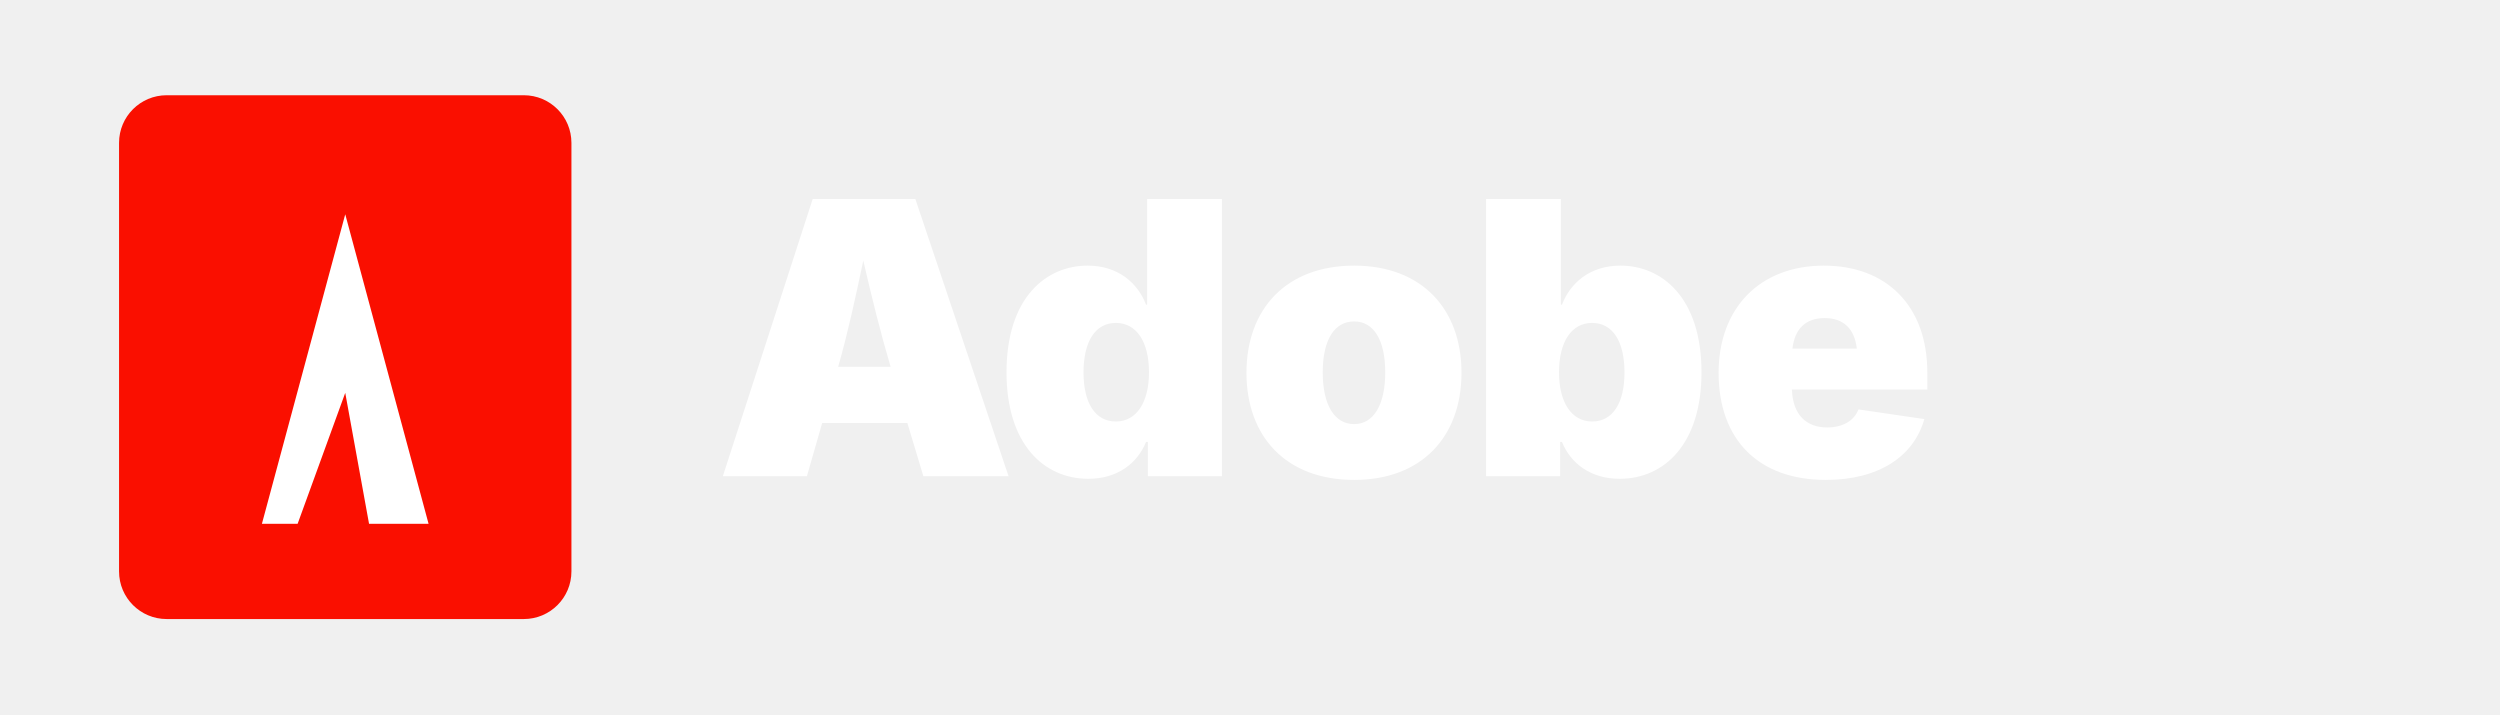
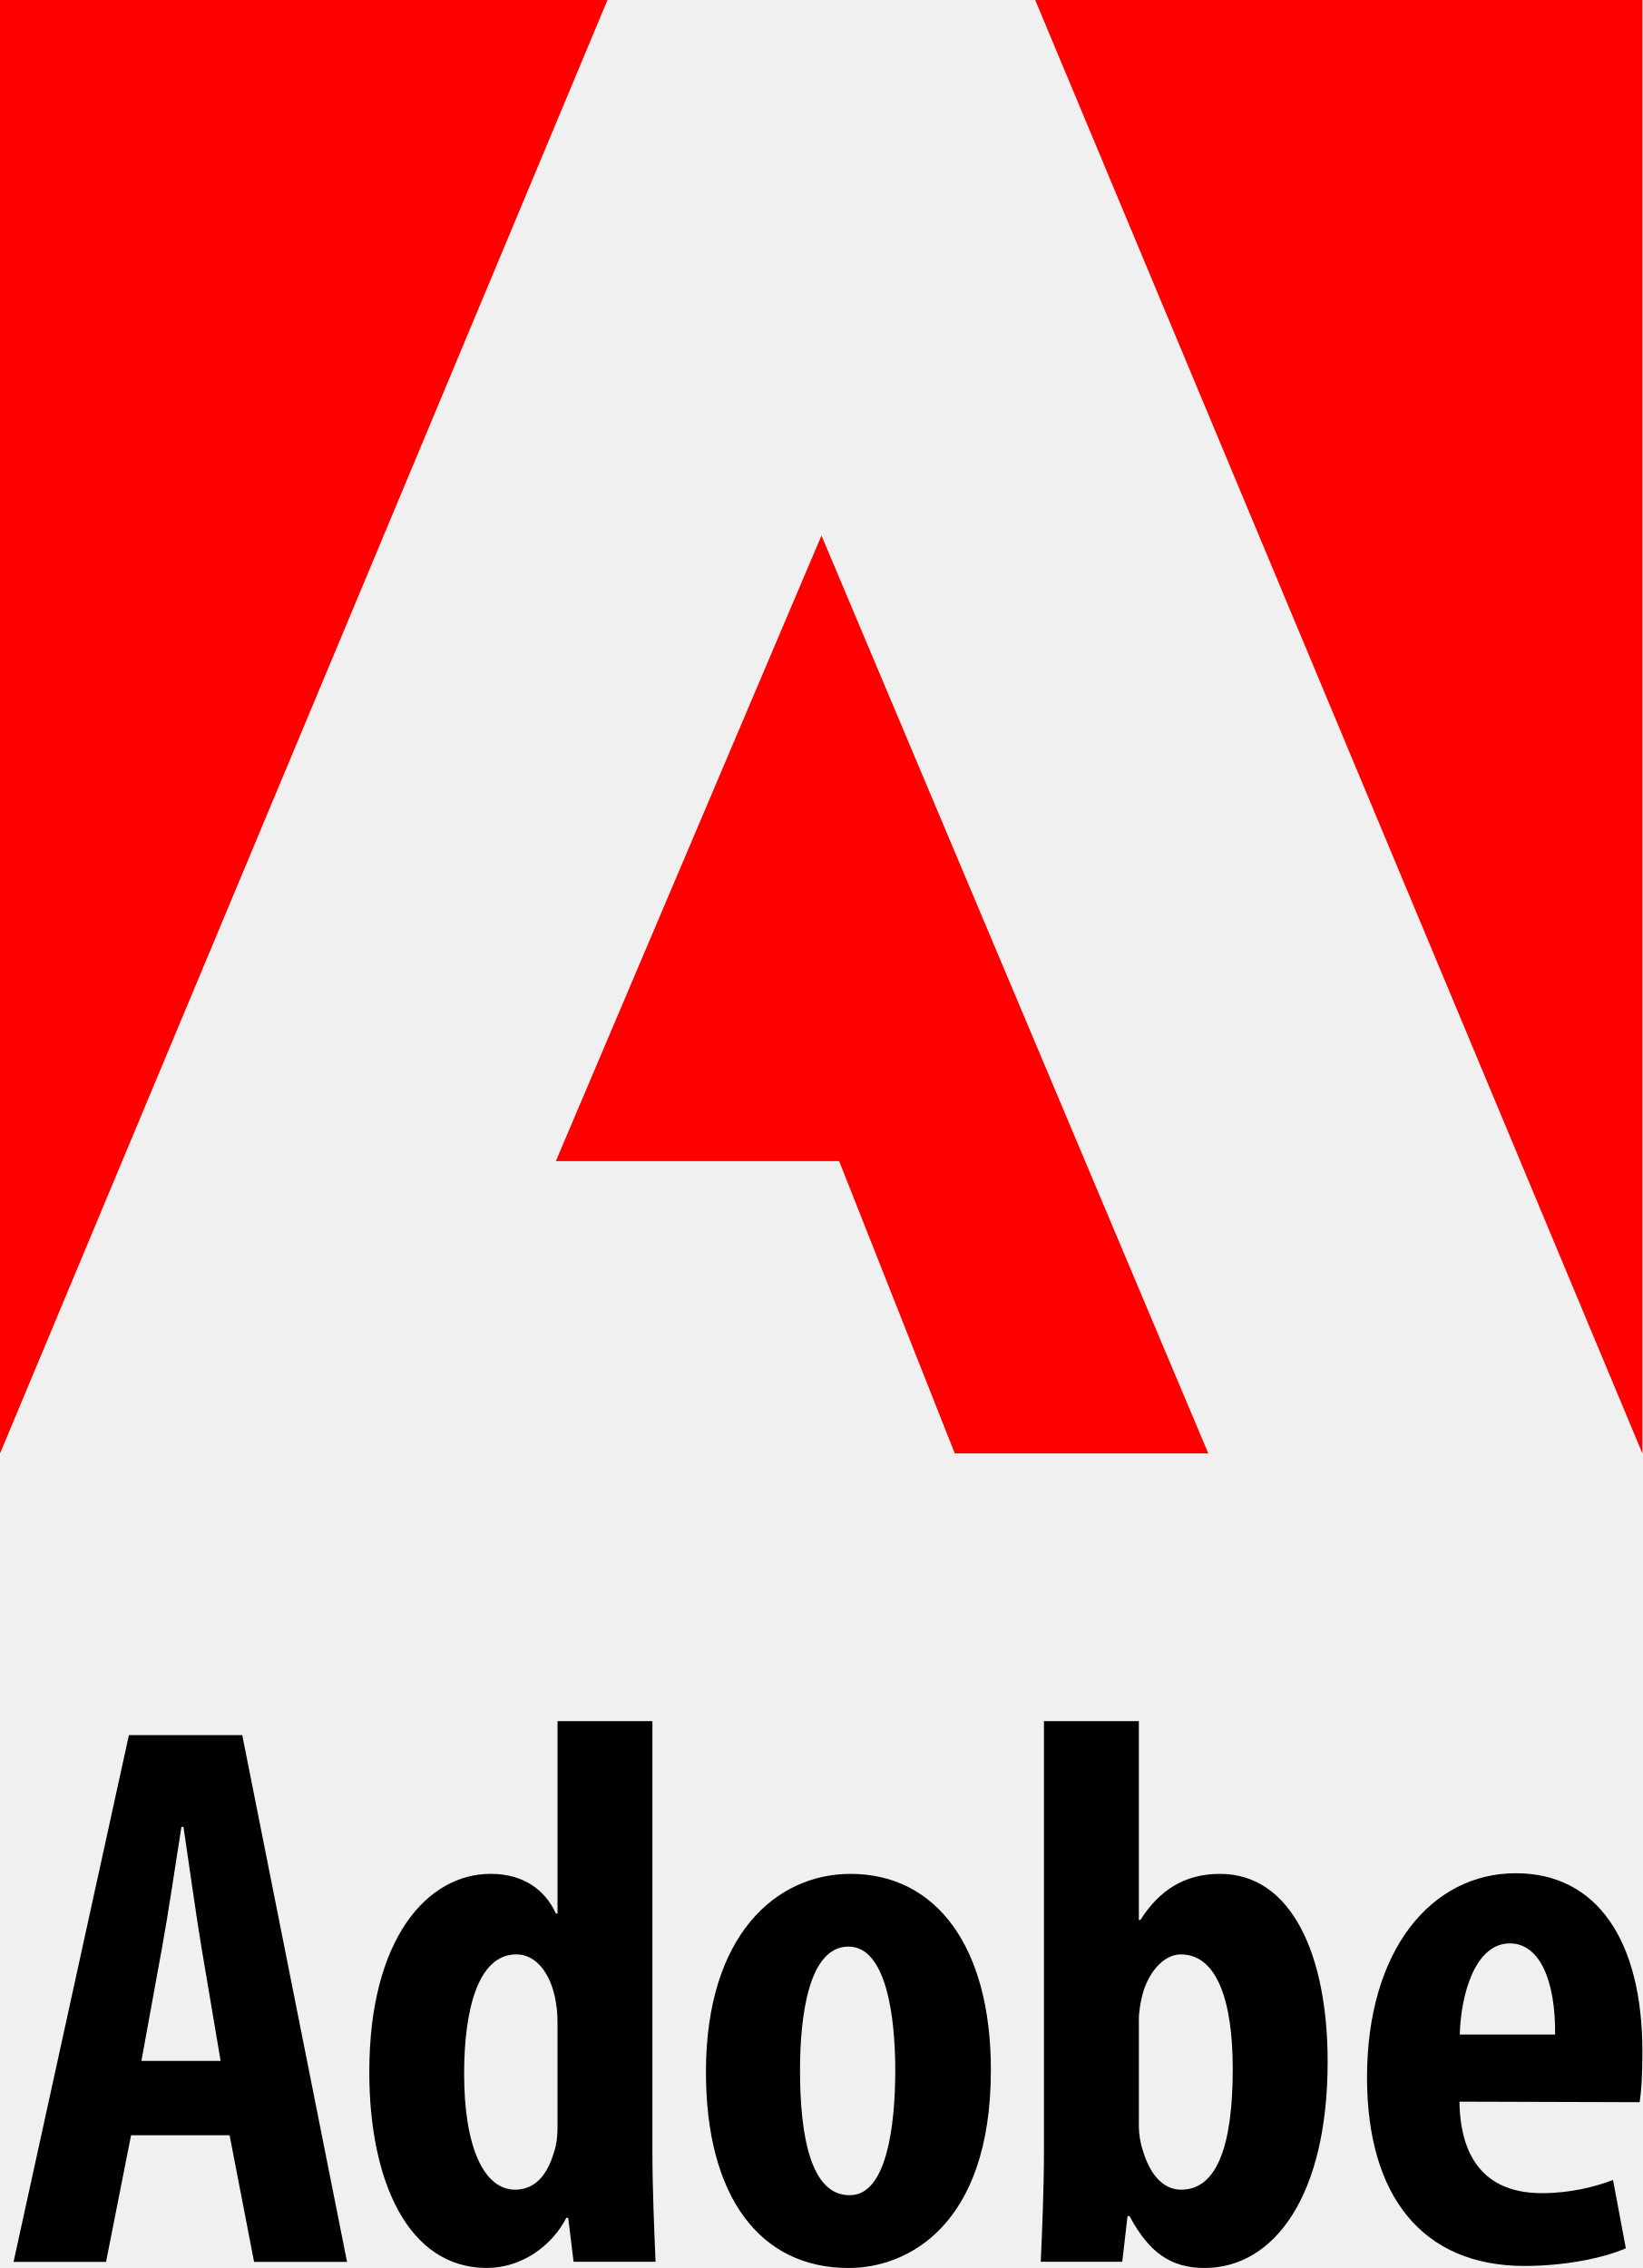
- <svg xmlns="http://www.w3.org/2000/svg" viewBox="0 0 210 60" height="60">
-   <g transform="translate(10, 8)">
-     <rect x="0" y="0" width="38" height="44" rx="4" fill="#FA0F00" />
-     <polygon points="12,36 19,10 26,36 21,36 19,25 15,36" fill="#FFFFFF" />
-   </g>
-   <text x="60" y="40" font-family="'Inter', sans-serif" font-weight="900" font-size="32" fill="#FFFFFF" letter-spacing="-0.5">Adobe</text>
+ <svg xmlns="http://www.w3.org/2000/svg" width="207.47" height="286.5" enable-background="new 0 0 300 300" version="1.1" viewBox="0 0 207.47 286.5" xml:space="preserve">
+   <path d="m27.868 260.34-2.433-14.412c-0.694-4.154-1.581-10.646-2.257-15.143h-0.264c-0.711 4.531-1.704 11.207-2.433 15.178l-2.618 14.377zm-11.312 9.391-3.162 15.994h-11.681l14.571-66.541h14.316l13.236 66.541h-11.742l-3.092-15.994z" />
+   <path d="m70.423 256c0-0.887 0-1.924-0.176-2.873-0.465-3.285-2.213-6.244-5.024-6.244-4.822 0-6.596 6.947-6.596 15.072 0 9.336 2.529 14.65 6.429 14.65 1.783 0 3.838-0.914 4.954-4.832 0.272-0.781 0.413-1.826 0.413-3.047zm11.989-38.584v54.508c0 4.32 0.22 9.635 0.396 13.789h-10.355l-0.676-5.543h-0.246c-1.739 3.418-5.524 6.324-10.048 6.324-9.916 0-14.834-10.943-14.834-24.76 0-16.836 7.333-25.023 15.326-25.023 4.181 0 6.886 2.047 8.248 5.008h0.202v-24.303z" />
+   <path d="m107.38 277.3c4.576 0 5.709-8.625 5.709-15.766 0-6.789-1.133-15.635-5.91-15.635-5.06 0-6.123 8.846-6.123 15.635 0 8.195 1.335 15.766 6.218 15.766zm-0.228 9.196c-11.049 0-17.979-8.871-17.979-24.75 0-17.33 8.897-25.033 18.26-25.033 10.9 0 17.733 9.303 17.733 24.752 0 19.85-10.706 25.031-17.917 25.031z" />
+   <path d="m143.86 268.5c0 1.203 0.22 2.328 0.475 3.082 1.203 4.033 3.241 5.025 4.874 5.025 4.638 0 6.509-5.877 6.509-15.275 0-8.555-1.977-14.447-6.562-14.447-2.274 0-4.189 2.469-4.848 5.121-0.229 0.834-0.448 2.133-0.448 3.029zm-11.99-51.082h11.989v25.119h0.193c2.362-3.707 5.507-5.824 10.074-5.824 9.038 0 13.579 10.277 13.579 23.715 0 16.979-6.772 26.068-15.547 26.068-4.181 0-6.965-1.854-9.477-6.551h-0.253l-0.667 5.77h-10.294c0.176-3.996 0.403-9.469 0.403-13.789z" />
+   <path d="m196.44 257.01c0.062-6.771-1.924-11.516-5.727-11.516-4.339 0-6.184 6.352-6.315 11.516zm-12.086 8.477c0.141 8.721 4.726 11.559 10.417 11.559 3.609 0 6.701-0.801 8.985-1.66l1.616 8.625c-3.18 1.369-8.09 2.23-12.798 2.23-12.867 0-19.894-8.793-19.894-23.811 0-16.117 8.151-25.797 18.796-25.797 10.285 0 15.985 8.555 15.985 22.52 0 3.197-0.132 4.998-0.343 6.402z" />
+   <polygon transform="translate(-43.073,-7.771)" points="250.54 191.38 173.84 7.771 250.54 7.771" fill="#ff0000" />
+   <polygon transform="translate(-43.073,-7.771)" points="43.073 191.38 119.81 7.771 43.073 7.771" fill="#ff0000" />
+   <polygon transform="translate(-43.073,-7.771)" points="163.68 191.37 149.07 154.44 113.29 154.44 146.84 75.427 195.7 191.37" fill="#ff0000" />
</svg>
